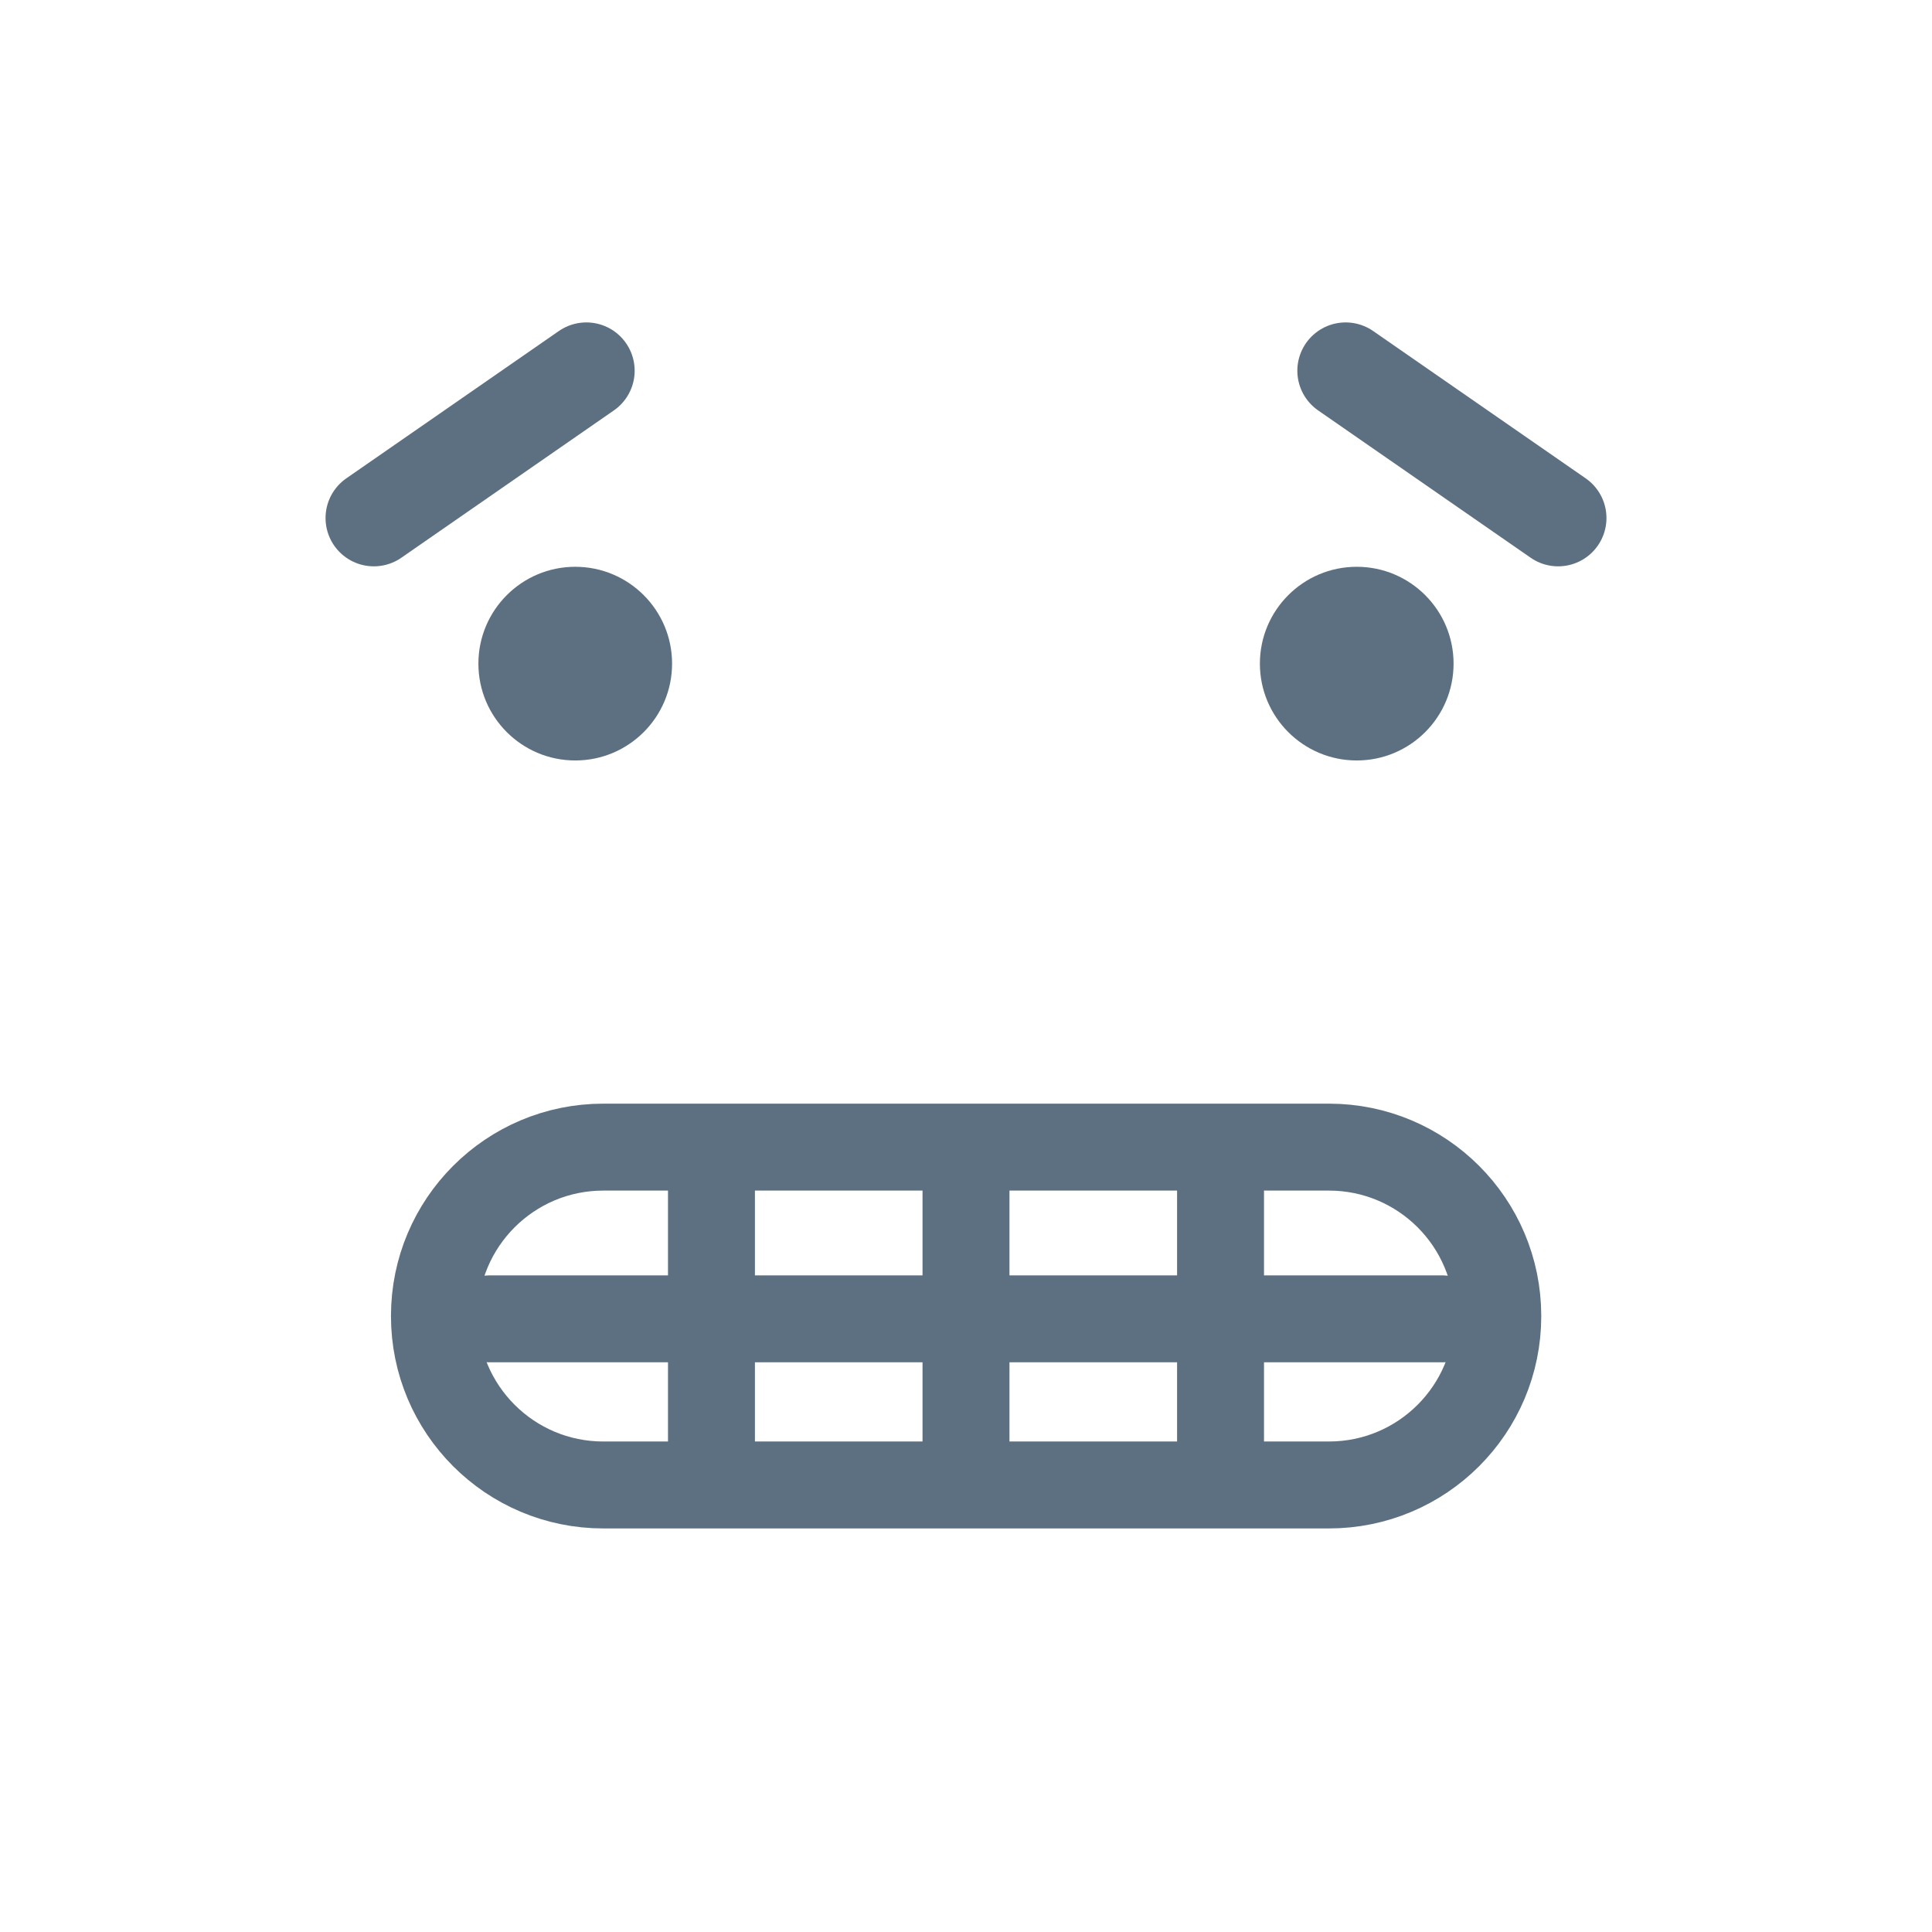
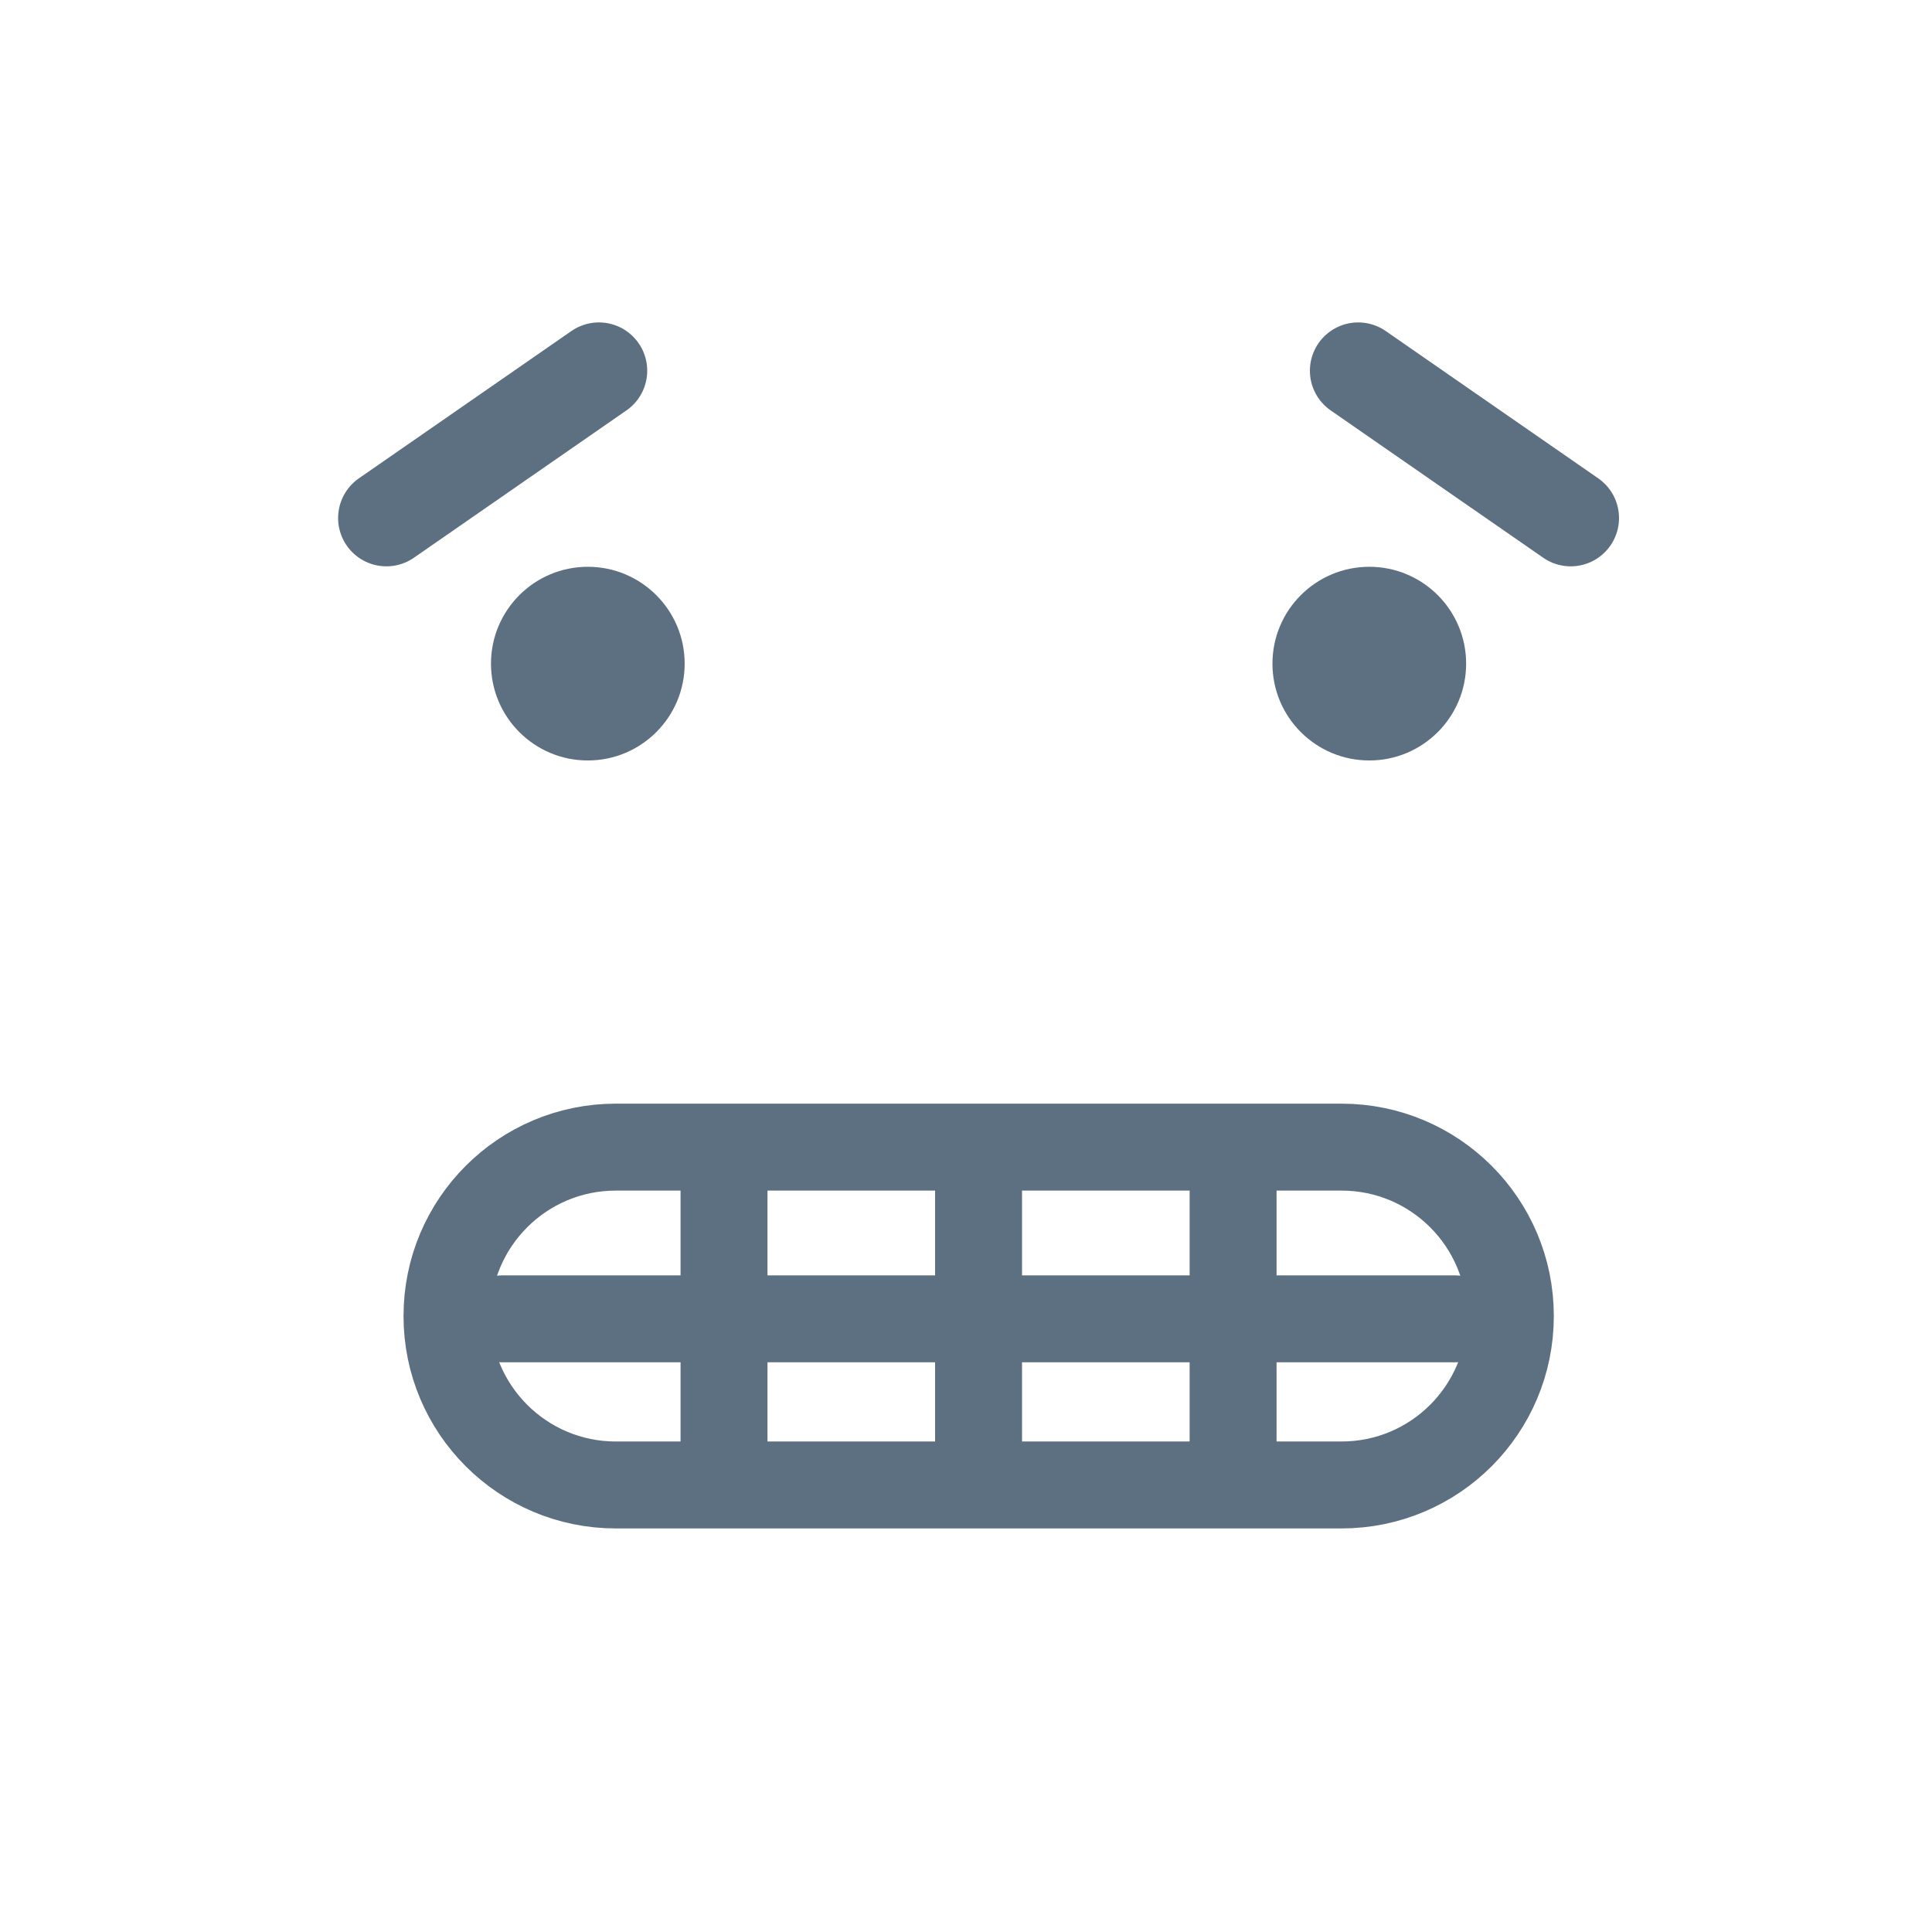
<svg xmlns="http://www.w3.org/2000/svg" width="60" height="60" viewBox="0 0 60 60" fill="none">
-   <path d="M17.865 23.617C19.526 23.617 20.872 22.271 20.872 20.61C20.872 18.949 19.526 17.602 17.865 17.602C16.204 17.602 14.857 18.949 14.857 20.61C14.857 22.271 16.204 23.617 17.865 23.617Z" fill="#5D7082" />
-   <path d="M11.61 16.088L18.21 11.513" stroke="#5D7082" stroke-width="3" stroke-miterlimit="10" stroke-linecap="round" />
-   <path d="M42.135 23.617C43.796 23.617 45.142 22.271 45.142 20.61C45.142 18.949 43.796 17.602 42.135 17.602C40.474 17.602 39.127 18.949 39.127 20.61C39.127 22.271 40.474 23.617 42.135 23.617Z" fill="#5D7082" />
-   <path d="M48.39 16.088L41.79 11.513" stroke="#5D7082" stroke-width="3" stroke-miterlimit="10" stroke-linecap="round" />
-   <path d="M41.272 35.625H18.735C15.84 35.625 13.492 37.972 13.492 40.867V40.875C13.492 43.77 15.84 46.117 18.735 46.117H41.272C44.168 46.117 46.515 43.77 46.515 40.875V40.867C46.515 37.972 44.168 35.625 41.272 35.625Z" stroke="#5D7082" stroke-width="2.7" stroke-miterlimit="10" />
-   <path d="M15.21 40.958H44.79" stroke="#5D7082" stroke-width="2.7" stroke-miterlimit="10" stroke-linecap="round" />
-   <path d="M30 45.63V36.285" stroke="#5D7082" stroke-width="2.7" stroke-miterlimit="10" stroke-linecap="round" />
-   <path d="M37.905 45.63V36.285" stroke="#5D7082" stroke-width="2.7" stroke-miterlimit="10" stroke-linecap="round" />
-   <path d="M22.095 36.285V45.63" stroke="#5D7082" stroke-width="2.7" stroke-miterlimit="10" stroke-linecap="round" />
+   <path d="M18.255 23.617C19.916 23.617 21.263 22.271 21.263 20.61C21.263 18.949 19.916 17.602 18.255 17.602C16.594 17.602 15.248 18.949 15.248 20.61C15.248 22.271 16.594 23.617 18.255 23.617Z" fill="#5D7082" />
+   <path d="M12 16.088L18.6 11.513" stroke="#5D7082" stroke-width="3" stroke-miterlimit="10" stroke-linecap="round" />
+   <path d="M42.525 23.617C44.186 23.617 45.532 22.271 45.532 20.61C45.532 18.949 44.186 17.602 42.525 17.602C40.864 17.602 39.517 18.949 39.517 20.61C39.517 22.271 40.864 23.617 42.525 23.617Z" fill="#5D7082" />
+   <path d="M48.78 16.088L42.18 11.513" stroke="#5D7082" stroke-width="3" stroke-miterlimit="10" stroke-linecap="round" />
+   <path d="M41.662 35.625H19.125C16.23 35.625 13.882 37.972 13.882 40.867V40.875C13.882 43.77 16.23 46.117 19.125 46.117H41.662C44.558 46.117 46.905 43.77 46.905 40.875V40.867C46.905 37.972 44.558 35.625 41.662 35.625Z" stroke="#5D7082" stroke-width="2.7" stroke-miterlimit="10" />
+   <path d="M15.6 40.958H45.18" stroke="#5D7082" stroke-width="2.7" stroke-miterlimit="10" stroke-linecap="round" />
+   <path d="M30.39 45.63V36.285" stroke="#5D7082" stroke-width="2.7" stroke-miterlimit="10" stroke-linecap="round" />
+   <path d="M38.295 45.63V36.285" stroke="#5D7082" stroke-width="2.7" stroke-miterlimit="10" stroke-linecap="round" />
+   <path d="M22.485 36.285V45.63" stroke="#5D7082" stroke-width="2.7" stroke-miterlimit="10" stroke-linecap="round" />
</svg>
